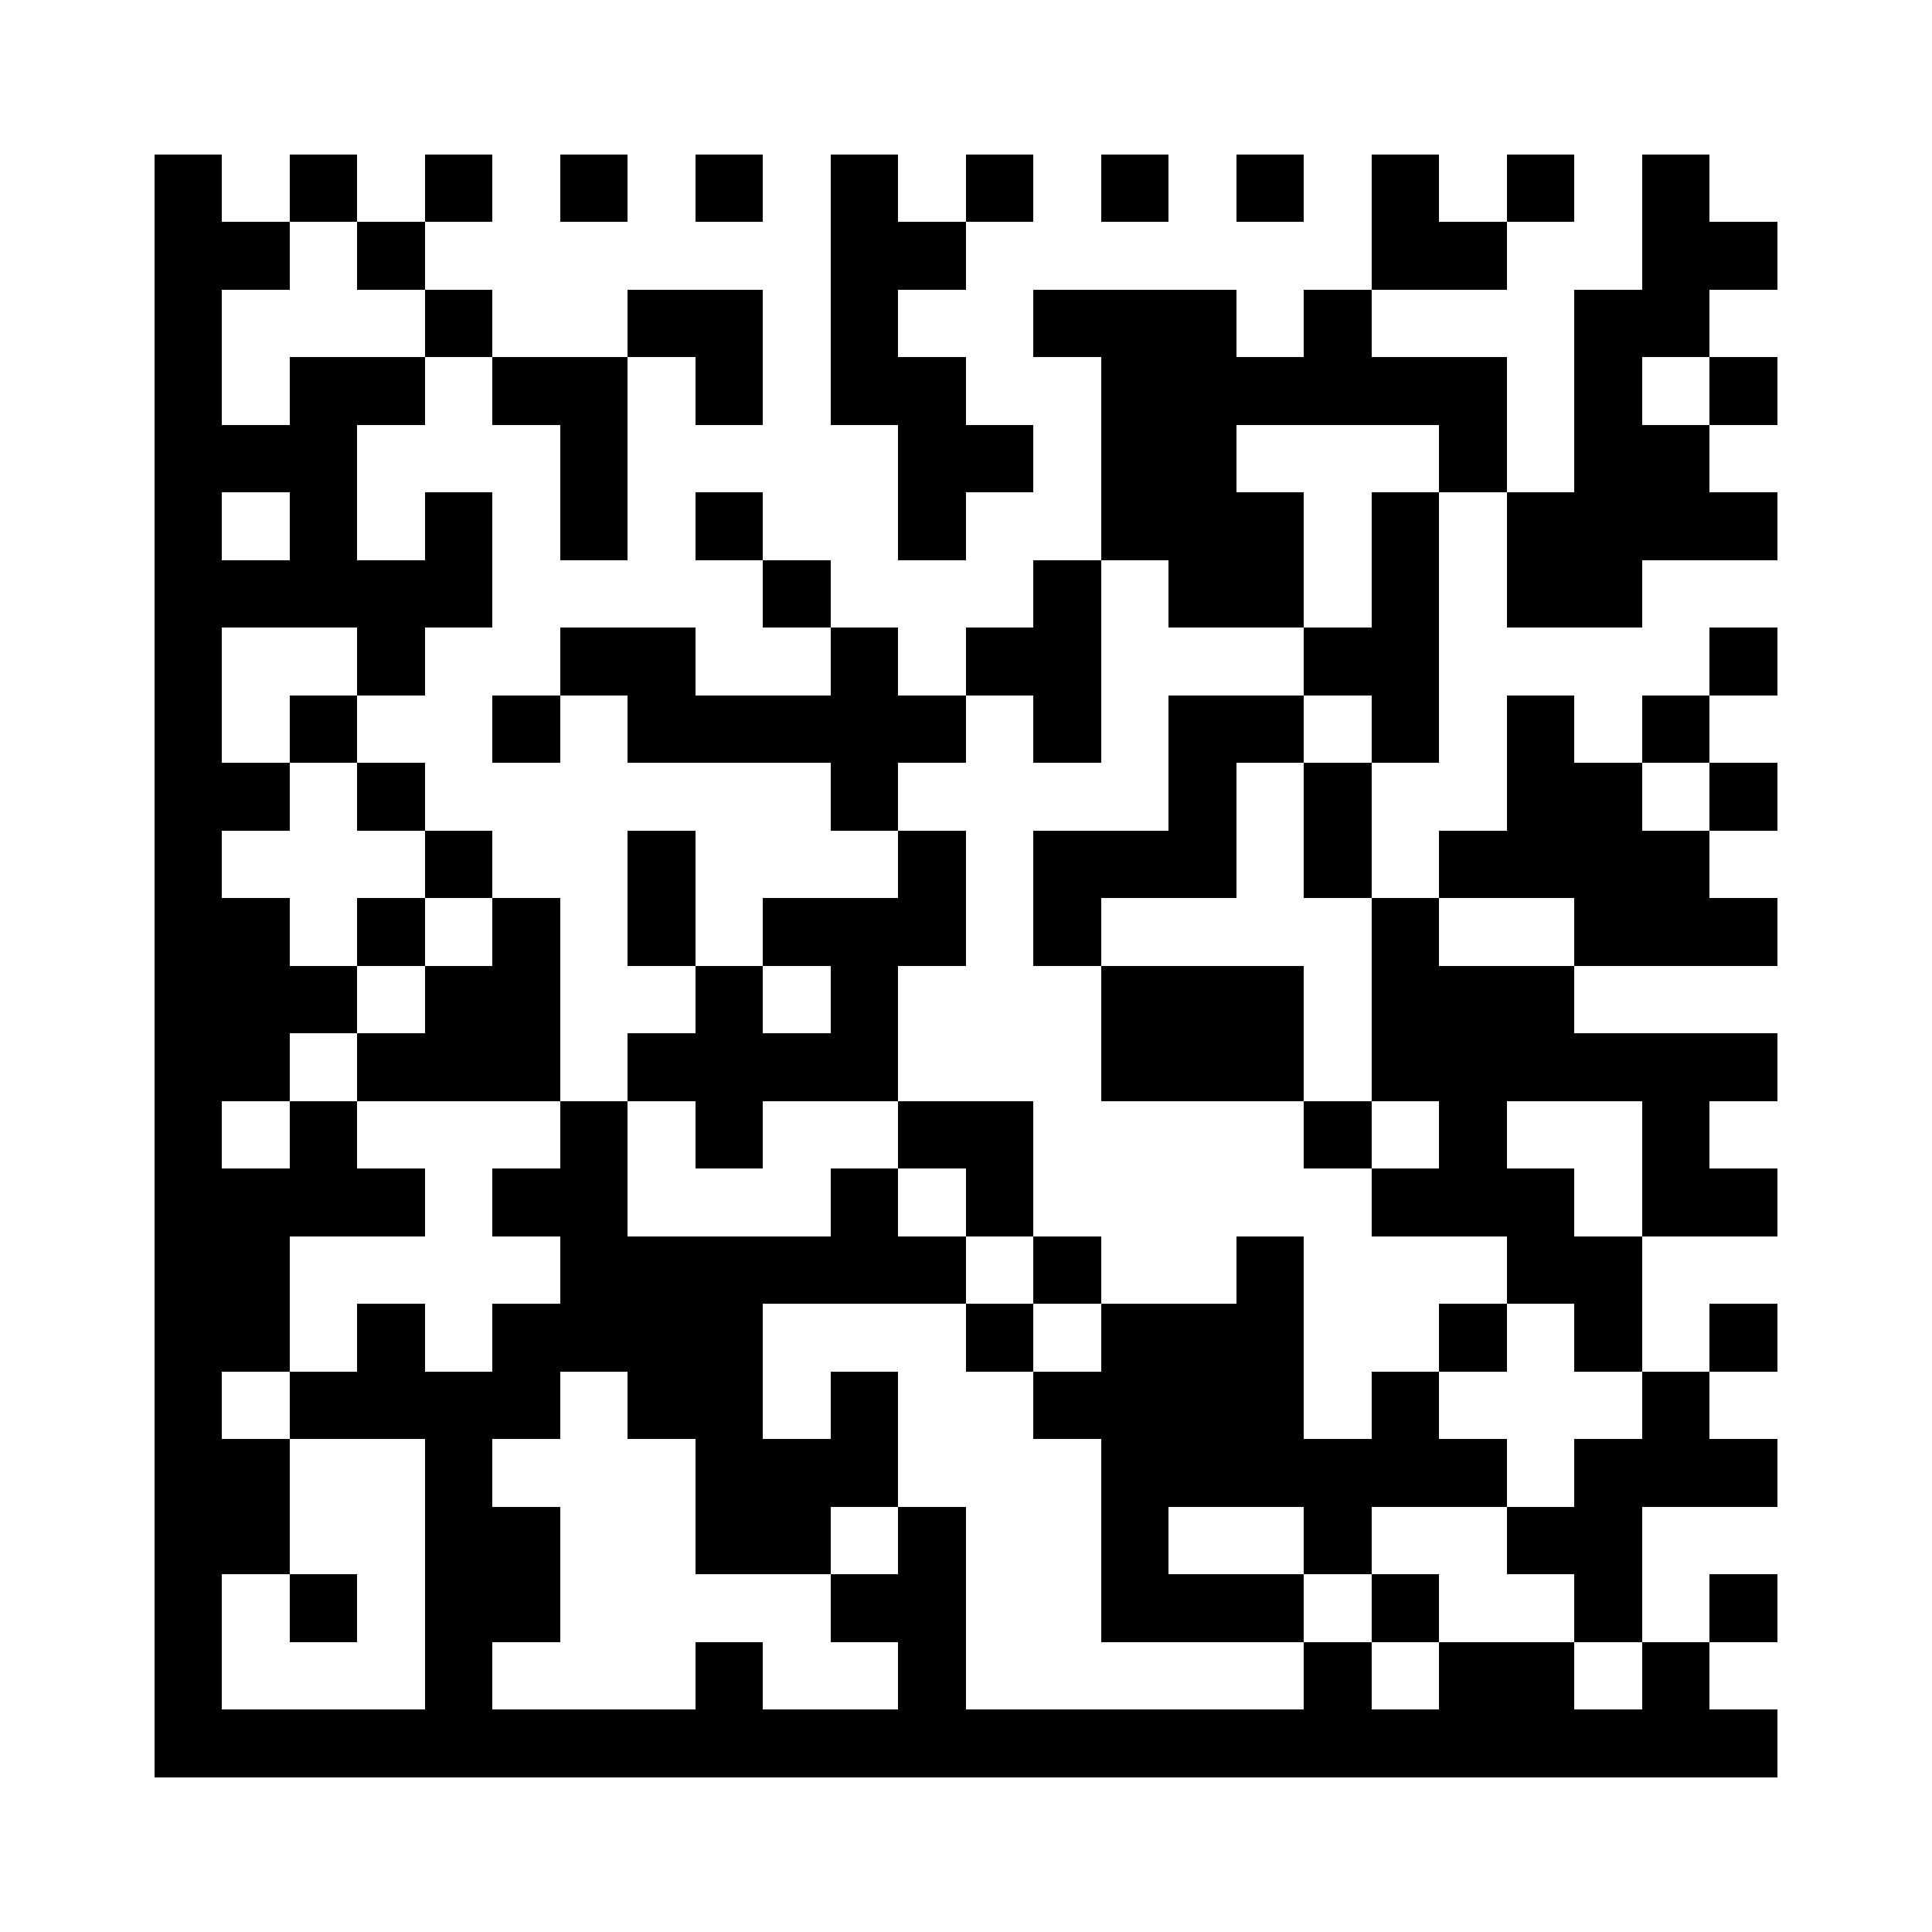
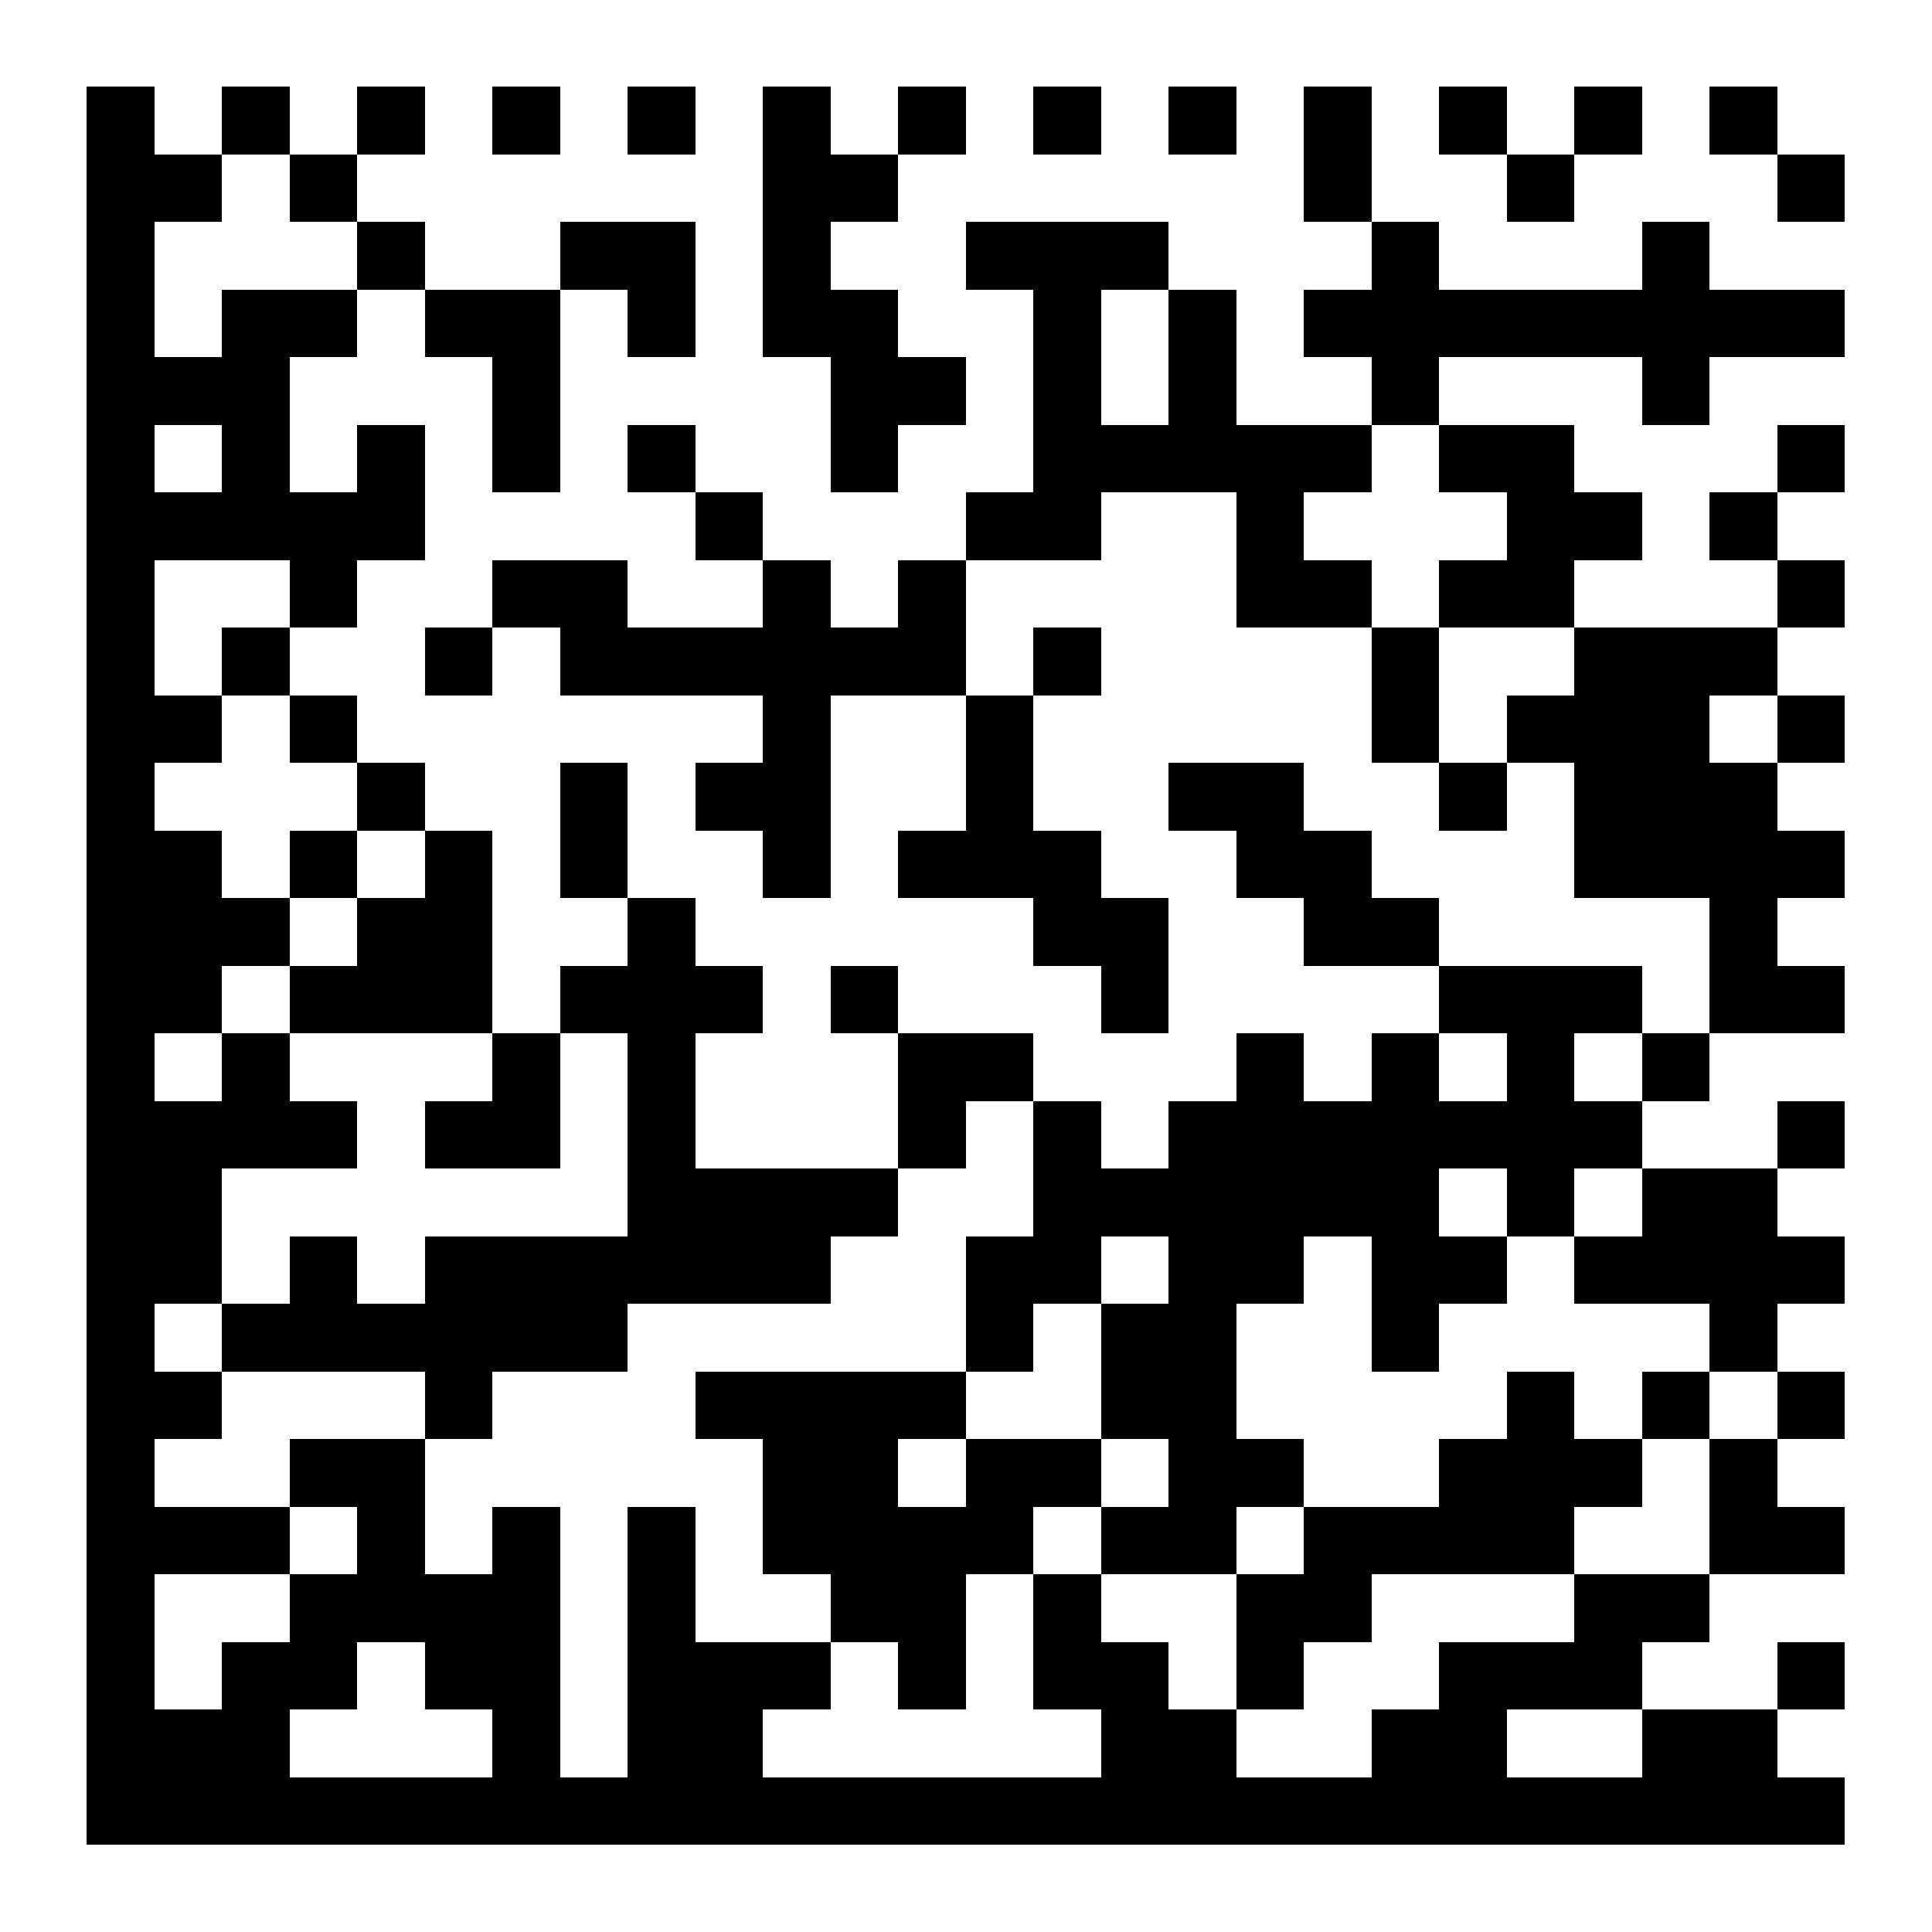
<svg xmlns="http://www.w3.org/2000/svg" version="1.2" baseProfile="tiny" shape-rendering="crispEdges" viewBox="0 0 200 200" viewport-fill="rgb(255,255,255)" viewport-fill-opacity="1" fill="rgb(0,0,0)" fill-opacity="1" style="background-color:rgb(255,255,255);background-color:rgba(255, 255, 255, 1);">
-   <rect x="16" y="16" width="7" height="168" />
-   <rect x="23" y="23" width="7" height="7" />
-   <rect x="23" y="44" width="14" height="7" />
-   <rect x="23" y="58" width="28" height="7" />
-   <rect x="23" y="79" width="7" height="7" />
-   <rect x="23" y="93" width="7" height="21" />
-   <rect x="23" y="121" width="7" height="21" />
-   <rect x="23" y="149" width="7" height="14" />
-   <rect x="23" y="177" width="161" height="7" />
+   <rect x="9" y="9" width="7" height="182" />
+   <rect x="16" y="16" width="7" height="7" />
+   <rect x="16" y="37" width="14" height="7" />
+   <rect x="16" y="51" width="28" height="7" />
+   <rect x="16" y="72" width="7" height="7" />
+   <rect x="16" y="86" width="7" height="21" />
+   <rect x="16" y="114" width="7" height="21" />
+   <rect x="16" y="142" width="7" height="7" />
+   <rect x="16" y="156" width="14" height="7" />
+   <rect x="16" y="177" width="14" height="14" />
+   <rect x="23" y="9" width="7" height="7" />
+   <rect x="23" y="30" width="7" height="28" />
+   <rect x="23" y="65" width="7" height="7" />
+   <rect x="23" y="93" width="7" height="7" />
+   <rect x="23" y="107" width="7" height="14" />
+   <rect x="23" y="135" width="42" height="7" />
+   <rect x="23" y="170" width="7" height="21" />
  <rect x="30" y="16" width="7" height="7" />
-   <rect x="30" y="37" width="7" height="28" />
+   <rect x="30" y="30" width="7" height="7" />
+   <rect x="30" y="58" width="7" height="7" />
  <rect x="30" y="72" width="7" height="7" />
-   <rect x="30" y="100" width="7" height="7" />
-   <rect x="30" y="114" width="7" height="14" />
-   <rect x="30" y="142" width="28" height="7" />
-   <rect x="30" y="163" width="7" height="7" />
+   <rect x="30" y="86" width="7" height="7" />
+   <rect x="30" y="100" width="21" height="7" />
+   <rect x="30" y="114" width="7" height="7" />
+   <rect x="30" y="128" width="7" height="14" />
+   <rect x="30" y="149" width="14" height="7" />
+   <rect x="30" y="163" width="7" height="14" />
+   <rect x="30" y="184" width="161" height="7" />
+   <rect x="37" y="9" width="7" height="7" />
  <rect x="37" y="23" width="7" height="7" />
-   <rect x="37" y="37" width="7" height="7" />
-   <rect x="37" y="65" width="7" height="7" />
+   <rect x="37" y="44" width="7" height="14" />
  <rect x="37" y="79" width="7" height="7" />
-   <rect x="37" y="93" width="7" height="7" />
-   <rect x="37" y="107" width="21" height="7" />
-   <rect x="37" y="121" width="7" height="7" />
-   <rect x="37" y="135" width="7" height="14" />
-   <rect x="44" y="16" width="7" height="7" />
-   <rect x="44" y="30" width="7" height="7" />
-   <rect x="44" y="51" width="7" height="14" />
-   <rect x="44" y="86" width="7" height="7" />
-   <rect x="44" y="100" width="14" height="14" />
-   <rect x="44" y="149" width="7" height="35" />
-   <rect x="51" y="37" width="14" height="7" />
-   <rect x="51" y="72" width="7" height="7" />
-   <rect x="51" y="93" width="7" height="21" />
-   <rect x="51" y="121" width="14" height="7" />
-   <rect x="51" y="135" width="7" height="14" />
-   <rect x="51" y="156" width="7" height="14" />
-   <rect x="58" y="16" width="7" height="7" />
-   <rect x="58" y="44" width="7" height="14" />
-   <rect x="58" y="65" width="14" height="7" />
-   <rect x="58" y="114" width="7" height="28" />
-   <rect x="65" y="30" width="14" height="7" />
-   <rect x="65" y="72" width="35" height="7" />
-   <rect x="65" y="86" width="7" height="14" />
-   <rect x="65" y="107" width="28" height="7" />
-   <rect x="65" y="128" width="14" height="21" />
-   <rect x="72" y="16" width="7" height="7" />
-   <rect x="72" y="37" width="7" height="7" />
+   <rect x="37" y="93" width="14" height="14" />
+   <rect x="37" y="156" width="7" height="14" />
+   <rect x="44" y="30" width="14" height="7" />
+   <rect x="44" y="65" width="7" height="7" />
+   <rect x="44" y="86" width="7" height="21" />
+   <rect x="44" y="114" width="14" height="7" />
+   <rect x="44" y="128" width="7" height="21" />
+   <rect x="44" y="163" width="14" height="14" />
+   <rect x="51" y="9" width="7" height="7" />
+   <rect x="51" y="37" width="7" height="14" />
+   <rect x="51" y="58" width="14" height="7" />
+   <rect x="51" y="107" width="7" height="14" />
+   <rect x="51" y="128" width="14" height="14" />
+   <rect x="51" y="156" width="7" height="35" />
+   <rect x="58" y="23" width="14" height="7" />
+   <rect x="58" y="65" width="42" height="7" />
+   <rect x="58" y="79" width="7" height="14" />
+   <rect x="58" y="100" width="21" height="7" />
+   <rect x="65" y="9" width="7" height="7" />
+   <rect x="65" y="30" width="7" height="7" />
+   <rect x="65" y="44" width="7" height="7" />
+   <rect x="65" y="93" width="7" height="42" />
+   <rect x="65" y="156" width="7" height="35" />
  <rect x="72" y="51" width="7" height="7" />
-   <rect x="72" y="100" width="7" height="21" />
-   <rect x="72" y="149" width="14" height="14" />
-   <rect x="72" y="170" width="7" height="14" />
-   <rect x="79" y="58" width="7" height="7" />
-   <rect x="79" y="93" width="21" height="7" />
-   <rect x="79" y="128" width="21" height="7" />
-   <rect x="86" y="16" width="7" height="28" />
-   <rect x="86" y="65" width="7" height="21" />
-   <rect x="86" y="100" width="7" height="14" />
-   <rect x="86" y="121" width="7" height="14" />
-   <rect x="86" y="142" width="7" height="14" />
+   <rect x="72" y="79" width="14" height="7" />
+   <rect x="72" y="121" width="14" height="14" />
+   <rect x="72" y="142" width="28" height="7" />
+   <rect x="72" y="170" width="7" height="21" />
+   <rect x="79" y="9" width="7" height="28" />
+   <rect x="79" y="58" width="7" height="35" />
+   <rect x="79" y="149" width="14" height="14" />
+   <rect x="79" y="170" width="7" height="7" />
+   <rect x="86" y="16" width="7" height="7" />
+   <rect x="86" y="30" width="7" height="21" />
+   <rect x="86" y="100" width="7" height="7" />
+   <rect x="86" y="121" width="7" height="7" />
  <rect x="86" y="163" width="14" height="7" />
-   <rect x="93" y="23" width="7" height="7" />
-   <rect x="93" y="37" width="7" height="21" />
-   <rect x="93" y="86" width="7" height="14" />
-   <rect x="93" y="114" width="14" height="7" />
-   <rect x="93" y="156" width="7" height="28" />
-   <rect x="100" y="16" width="7" height="7" />
-   <rect x="100" y="44" width="7" height="7" />
-   <rect x="100" y="65" width="14" height="7" />
-   <rect x="100" y="121" width="7" height="7" />
-   <rect x="100" y="135" width="7" height="7" />
-   <rect x="107" y="30" width="21" height="7" />
-   <rect x="107" y="58" width="7" height="21" />
-   <rect x="107" y="86" width="7" height="14" />
-   <rect x="107" y="128" width="7" height="7" />
-   <rect x="107" y="142" width="28" height="7" />
-   <rect x="114" y="16" width="7" height="7" />
-   <rect x="114" y="37" width="14" height="21" />
-   <rect x="114" y="86" width="14" height="7" />
-   <rect x="114" y="100" width="21" height="14" />
-   <rect x="114" y="135" width="7" height="35" />
-   <rect x="121" y="58" width="14" height="7" />
-   <rect x="121" y="72" width="7" height="21" />
-   <rect x="121" y="135" width="14" height="21" />
-   <rect x="121" y="163" width="14" height="7" />
-   <rect x="128" y="16" width="7" height="7" />
-   <rect x="128" y="37" width="28" height="7" />
+   <rect x="93" y="9" width="7" height="7" />
+   <rect x="93" y="37" width="7" height="7" />
+   <rect x="93" y="58" width="7" height="14" />
+   <rect x="93" y="86" width="21" height="7" />
+   <rect x="93" y="107" width="7" height="14" />
+   <rect x="93" y="156" width="7" height="21" />
+   <rect x="100" y="23" width="21" height="7" />
+   <rect x="100" y="51" width="14" height="7" />
+   <rect x="100" y="72" width="7" height="21" />
+   <rect x="100" y="107" width="7" height="7" />
+   <rect x="100" y="128" width="7" height="14" />
+   <rect x="100" y="149" width="7" height="14" />
+   <rect x="107" y="9" width="7" height="7" />
+   <rect x="107" y="30" width="7" height="28" />
+   <rect x="107" y="65" width="7" height="7" />
+   <rect x="107" y="93" width="14" height="7" />
+   <rect x="107" y="114" width="7" height="21" />
+   <rect x="107" y="149" width="7" height="7" />
+   <rect x="107" y="163" width="7" height="14" />
+   <rect x="114" y="44" width="28" height="7" />
+   <rect x="114" y="100" width="7" height="7" />
+   <rect x="114" y="121" width="35" height="7" />
+   <rect x="114" y="135" width="14" height="14" />
+   <rect x="114" y="156" width="14" height="7" />
+   <rect x="114" y="170" width="7" height="21" />
+   <rect x="121" y="9" width="7" height="7" />
+   <rect x="121" y="30" width="7" height="21" />
+   <rect x="121" y="79" width="14" height="7" />
+   <rect x="121" y="114" width="7" height="49" />
+   <rect x="121" y="177" width="7" height="14" />
  <rect x="128" y="51" width="7" height="14" />
-   <rect x="128" y="72" width="7" height="7" />
-   <rect x="128" y="128" width="7" height="28" />
-   <rect x="135" y="30" width="7" height="14" />
-   <rect x="135" y="65" width="14" height="7" />
-   <rect x="135" y="79" width="7" height="14" />
-   <rect x="135" y="114" width="7" height="7" />
-   <rect x="135" y="149" width="7" height="14" />
-   <rect x="135" y="170" width="7" height="14" />
-   <rect x="142" y="16" width="7" height="14" />
-   <rect x="142" y="51" width="7" height="28" />
-   <rect x="142" y="93" width="7" height="21" />
-   <rect x="142" y="121" width="21" height="7" />
-   <rect x="142" y="142" width="7" height="14" />
-   <rect x="142" y="163" width="7" height="7" />
-   <rect x="149" y="23" width="7" height="7" />
-   <rect x="149" y="44" width="7" height="7" />
-   <rect x="149" y="86" width="28" height="7" />
-   <rect x="149" y="100" width="7" height="28" />
-   <rect x="149" y="135" width="7" height="7" />
-   <rect x="149" y="149" width="7" height="7" />
-   <rect x="149" y="170" width="14" height="14" />
+   <rect x="128" y="86" width="14" height="7" />
+   <rect x="128" y="107" width="7" height="28" />
+   <rect x="128" y="149" width="7" height="7" />
+   <rect x="128" y="163" width="7" height="14" />
+   <rect x="135" y="9" width="7" height="14" />
+   <rect x="135" y="30" width="56" height="7" />
+   <rect x="135" y="58" width="7" height="7" />
+   <rect x="135" y="93" width="14" height="7" />
+   <rect x="135" y="114" width="14" height="14" />
+   <rect x="135" y="156" width="7" height="14" />
+   <rect x="142" y="23" width="7" height="21" />
+   <rect x="142" y="65" width="7" height="14" />
+   <rect x="142" y="107" width="7" height="35" />
+   <rect x="142" y="156" width="21" height="7" />
+   <rect x="142" y="177" width="14" height="14" />
+   <rect x="149" y="9" width="7" height="7" />
+   <rect x="149" y="44" width="14" height="7" />
+   <rect x="149" y="58" width="14" height="7" />
+   <rect x="149" y="79" width="7" height="7" />
+   <rect x="149" y="100" width="21" height="7" />
+   <rect x="149" y="114" width="21" height="7" />
+   <rect x="149" y="128" width="7" height="7" />
+   <rect x="149" y="149" width="14" height="14" />
+   <rect x="149" y="170" width="7" height="21" />
  <rect x="156" y="16" width="7" height="7" />
-   <rect x="156" y="51" width="14" height="14" />
-   <rect x="156" y="72" width="7" height="21" />
-   <rect x="156" y="100" width="7" height="14" />
-   <rect x="156" y="128" width="14" height="7" />
-   <rect x="156" y="156" width="14" height="7" />
-   <rect x="163" y="30" width="7" height="35" />
-   <rect x="163" y="79" width="7" height="21" />
-   <rect x="163" y="107" width="21" height="7" />
-   <rect x="163" y="135" width="7" height="7" />
-   <rect x="163" y="149" width="7" height="21" />
-   <rect x="170" y="16" width="7" height="21" />
-   <rect x="170" y="44" width="7" height="14" />
-   <rect x="170" y="72" width="7" height="7" />
-   <rect x="170" y="93" width="14" height="7" />
-   <rect x="170" y="114" width="7" height="14" />
-   <rect x="170" y="142" width="7" height="14" />
-   <rect x="170" y="170" width="7" height="14" />
-   <rect x="177" y="23" width="7" height="7" />
-   <rect x="177" y="37" width="7" height="7" />
+   <rect x="156" y="51" width="7" height="14" />
+   <rect x="156" y="72" width="21" height="7" />
+   <rect x="156" y="107" width="7" height="21" />
+   <rect x="156" y="142" width="7" height="21" />
+   <rect x="156" y="170" width="14" height="7" />
+   <rect x="163" y="9" width="7" height="7" />
+   <rect x="163" y="51" width="7" height="7" />
+   <rect x="163" y="65" width="14" height="28" />
+   <rect x="163" y="128" width="28" height="7" />
+   <rect x="163" y="149" width="7" height="7" />
+   <rect x="163" y="163" width="7" height="14" />
+   <rect x="170" y="23" width="7" height="21" />
+   <rect x="170" y="107" width="7" height="7" />
+   <rect x="170" y="121" width="14" height="14" />
+   <rect x="170" y="142" width="7" height="7" />
+   <rect x="170" y="163" width="7" height="7" />
+   <rect x="170" y="177" width="14" height="14" />
+   <rect x="177" y="9" width="7" height="7" />
  <rect x="177" y="51" width="7" height="7" />
  <rect x="177" y="65" width="7" height="7" />
-   <rect x="177" y="79" width="7" height="7" />
-   <rect x="177" y="121" width="7" height="7" />
+   <rect x="177" y="79" width="7" height="28" />
  <rect x="177" y="135" width="7" height="7" />
-   <rect x="177" y="149" width="7" height="7" />
-   <rect x="177" y="163" width="7" height="7" />
+   <rect x="177" y="149" width="7" height="14" />
+   <rect x="184" y="16" width="7" height="7" />
+   <rect x="184" y="44" width="7" height="7" />
+   <rect x="184" y="58" width="7" height="7" />
+   <rect x="184" y="72" width="7" height="7" />
+   <rect x="184" y="86" width="7" height="7" />
+   <rect x="184" y="100" width="7" height="7" />
+   <rect x="184" y="114" width="7" height="7" />
+   <rect x="184" y="142" width="7" height="7" />
+   <rect x="184" y="156" width="7" height="7" />
+   <rect x="184" y="170" width="7" height="7" />
</svg>
